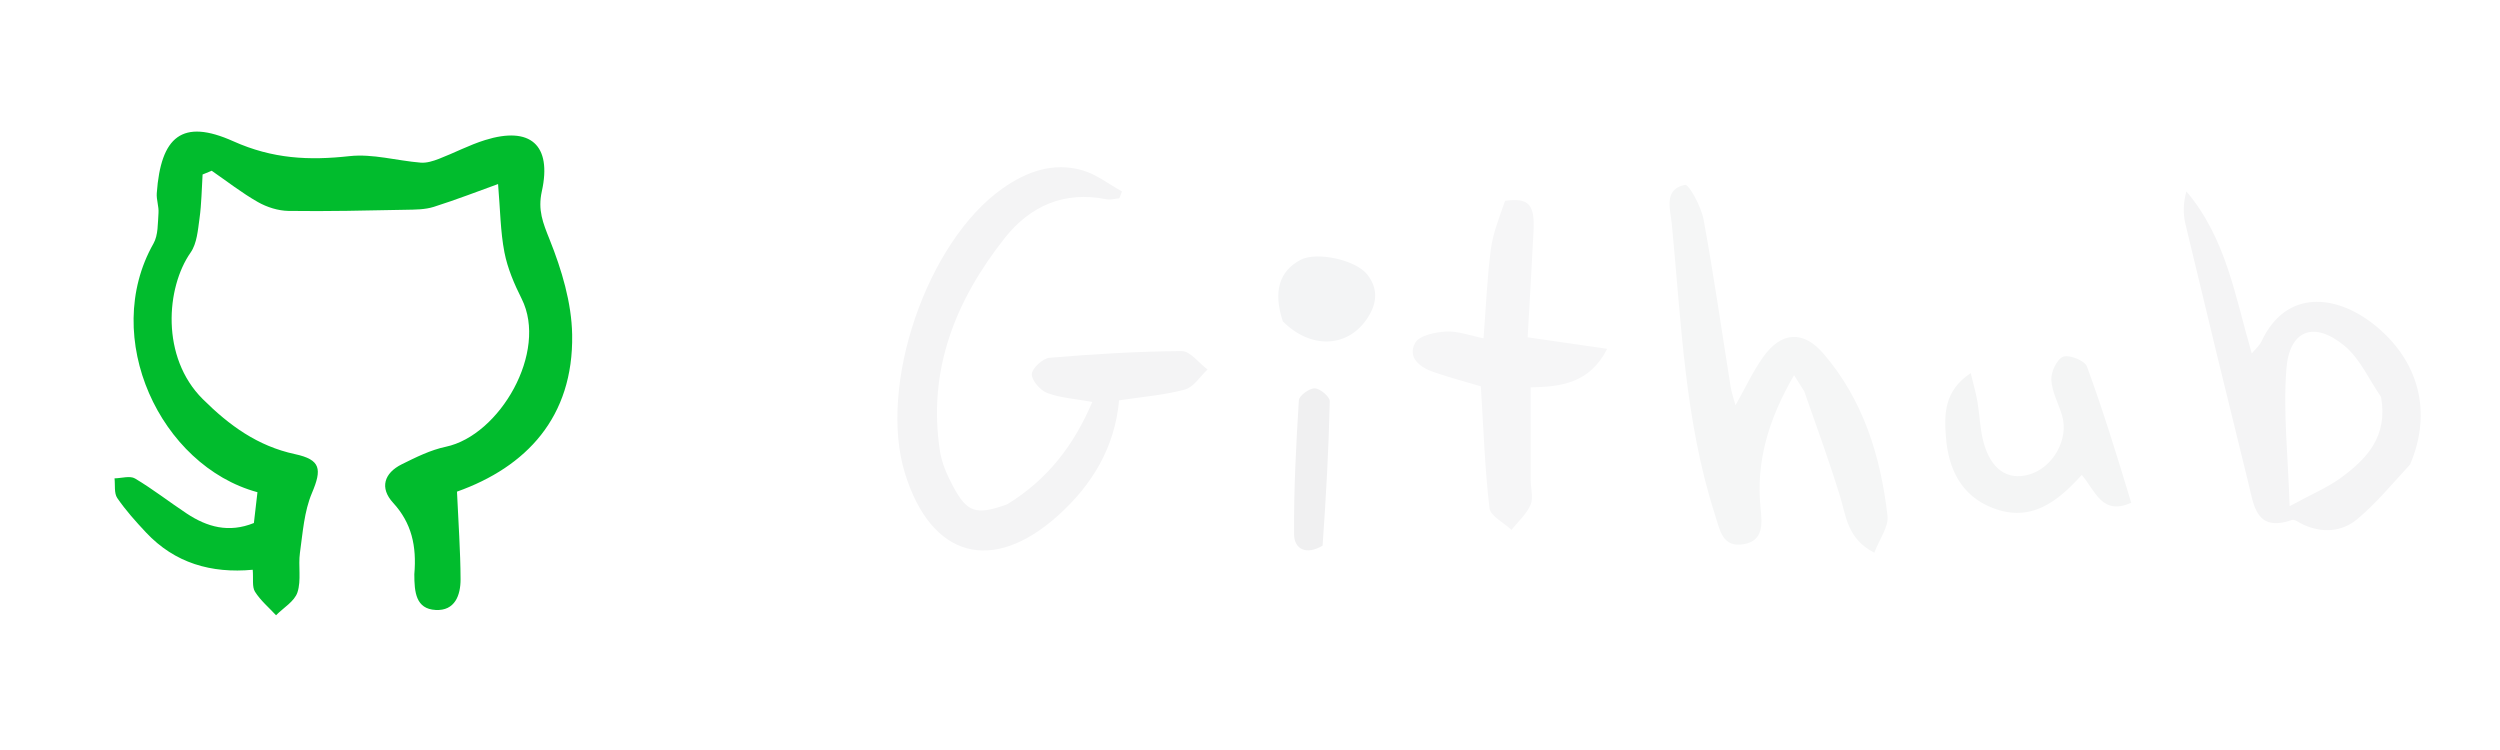
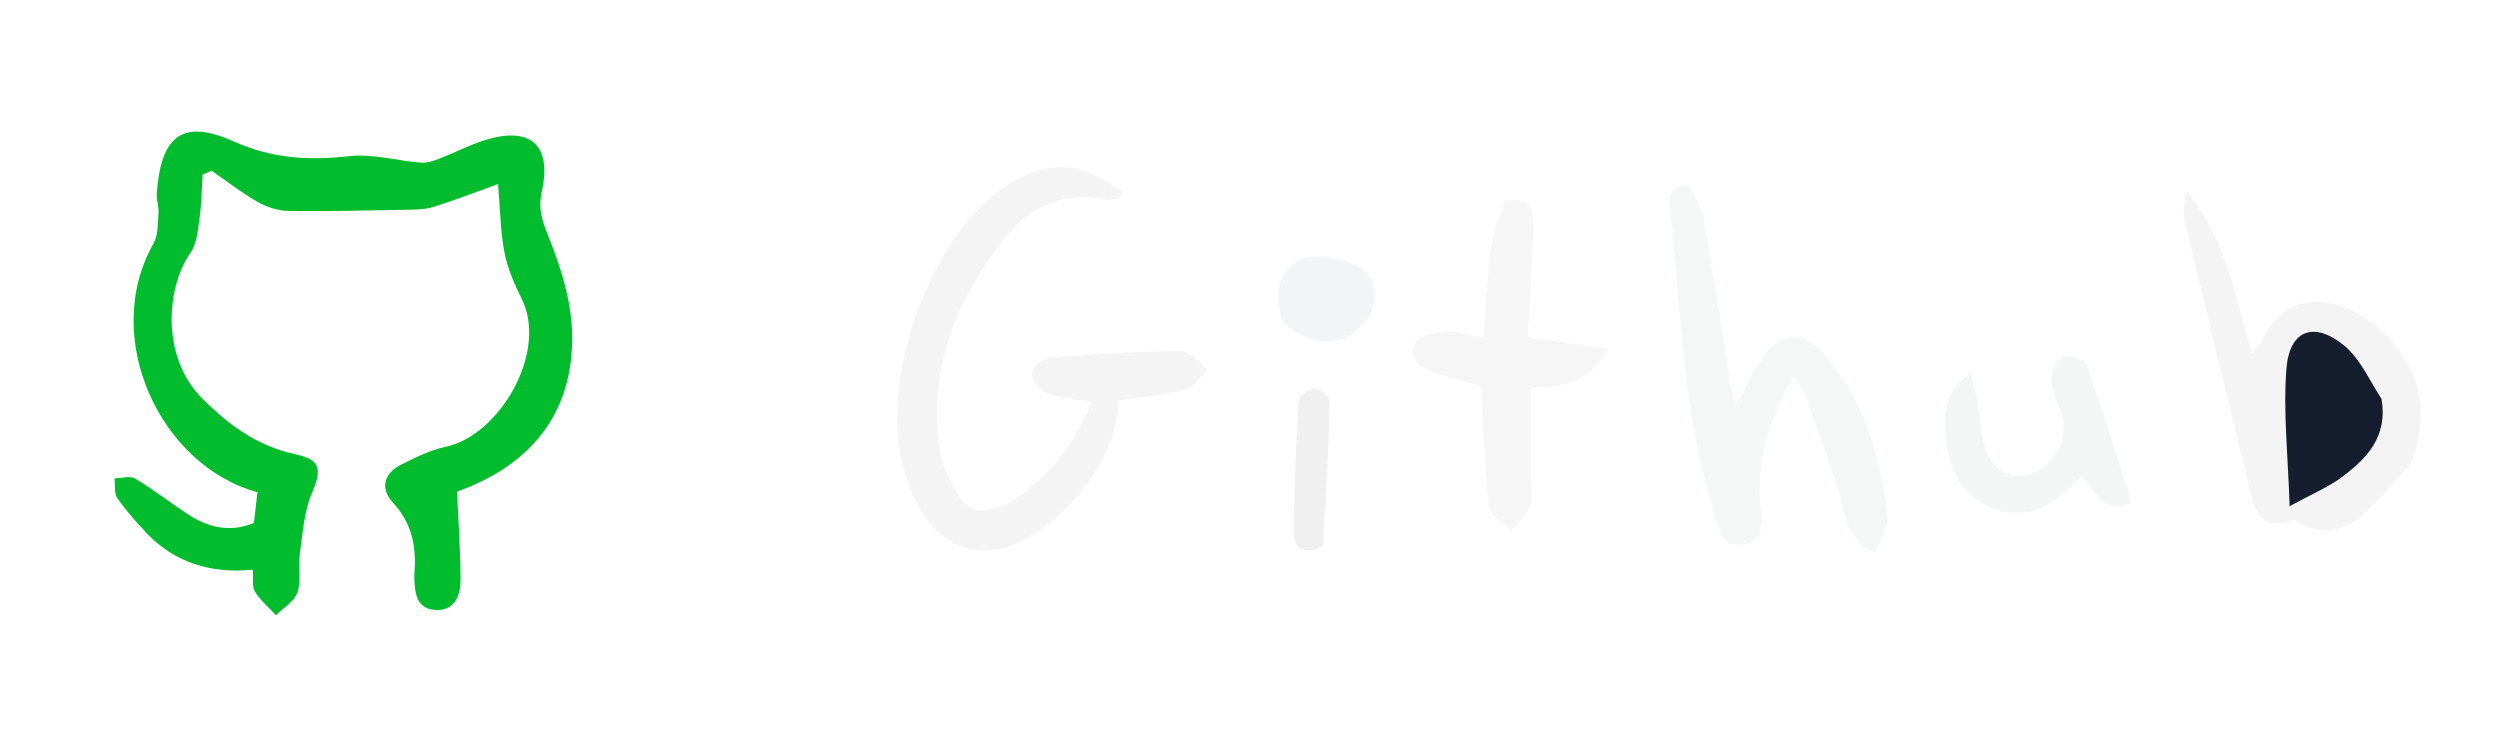
<svg xmlns="http://www.w3.org/2000/svg" version="1.1" id="Layer_1" x="0px" y="0px" width="100%" viewBox="0 0 500 150" enable-background="new 0 0 500 150" xml:space="preserve">
-   <path fill="#01BC2D" opacity="1" stroke="none" d=" M82.866,114.839  C83.352,109.199 82.327,104.601 78.622,100.561  C75.883,97.575 76.815,94.611 80.372,92.848  C83.191,91.45 86.11,89.996 89.151,89.355  C99.967,87.072 109.646,70.35 104.334,59.761  C102.857,56.817 101.509,53.674 100.886,50.469  C100.078,46.308 100.055,41.995 99.614,36.808  C95.877,38.154 91.362,39.912 86.752,41.373  C85.003,41.928 83.038,41.92 81.168,41.955  C73.347,42.104 65.522,42.298 57.702,42.183  C55.636,42.153 53.381,41.436 51.571,40.406  C48.35,38.574 45.403,36.261 42.341,34.149  C41.734,34.399 41.126,34.649 40.519,34.899  C40.332,37.818 40.309,40.76 39.908,43.649  C39.582,45.994 39.393,48.69 38.118,50.513  C33.22,57.514 32.126,71.434 40.548,79.813  C45.86,85.098 51.529,89.219 58.985,90.824  C64.18,91.941 64.41,93.833 62.383,98.619  C60.831,102.283 60.553,106.529 59.989,110.555  C59.621,113.177 60.289,116.045 59.49,118.473  C58.898,120.274 56.694,121.545 55.208,123.052  C53.776,121.504 52.109,120.105 51.003,118.352  C50.385,117.373 50.698,115.807 50.546,113.952  C42.243,114.723 34.947,112.612 29.212,106.503  C27.164,104.32 25.141,102.07 23.456,99.611  C22.785,98.632 23.06,97.005 22.904,95.672  C24.291,95.649 25.993,95.096 27.007,95.699  C30.576,97.823 33.869,100.402 37.339,102.7  C41.404,105.392 45.737,106.638 50.779,104.604  C51.014,102.577 51.254,100.494 51.491,98.442  C32.03,93.159 20.057,67.474 30.694,48.711  C31.653,47.019 31.545,44.662 31.7,42.596  C31.798,41.295 31.259,39.947 31.353,38.645  C32.173,27.292 36.423,23.664 46.658,28.251  C54.527,31.779 61.776,32.123 69.889,31.228  C74.536,30.716 79.382,32.145 84.152,32.53  C85.337,32.625 86.633,32.211 87.778,31.771  C90.874,30.58 93.84,29.004 96.995,28.019  C106.047,25.193 110.421,28.967 108.367,38.256  C107.534,42.022 108.583,44.556 109.926,47.913  C112.329,53.918 114.321,60.53 114.431,66.924  C114.717,83.45 105.241,93.403 91.397,98.327  C91.672,104.488 92.09,110.162 92.113,115.838  C92.126,119.008 91.011,122.206 87.12,121.994  C83.17,121.778 82.864,118.443 82.866,114.839 z" />
-   <path fill="#F4F4F5" opacity="1" stroke="none" d=" M201.45,100.854  C209.561,95.879 214.78,89.024 218.466,80.384  C215.148,79.783 212.152,79.602 209.461,78.603  C208.064,78.085 206.304,76.075 206.364,74.818  C206.422,73.629 208.57,71.667 209.925,71.554  C218.709,70.817 227.527,70.275 236.337,70.219  C238.051,70.208 239.78,72.611 241.502,73.901  C240.014,75.286 238.733,77.433 236.997,77.903  C232.864,79.024 228.515,79.353 223.816,80.068  C222.982,89.383 218.495,96.937 211.573,103.138  C198.434,114.907 186.23,111.531 181.001,94.693  C175.536,77.093 185.388,48.338 200.498,37.695  C205.35,34.279 210.654,32.388 216.488,34.062  C219.296,34.869 221.769,36.843 224.394,38.288  C224.219,38.746 224.044,39.204 223.869,39.662  C223.005,39.736 222.099,40.015 221.282,39.852  C212.85,38.168 206.035,41.165 200.936,47.622  C191.108,60.069 185.487,73.988 187.99,90.217  C188.361,92.622 189.415,95.014 190.573,97.188  C193.428,102.549 195.228,103.107 201.45,100.854 z" />
-   <path fill="#F5F6F6" opacity="1" stroke="none" d=" M360.849,78.253  C360.128,77.105 359.603,76.277 358.811,75.031  C353.663,83.919 351.163,92.374 352.118,101.665  C352.44,104.798 352.713,108.149 348.755,108.837  C344.458,109.584 343.985,106.016 342.979,102.891  C336.896,83.982 336.258,64.276 334.357,44.764  C334.082,41.939 332.64,37.845 337.003,36.967  C337.786,36.81 340.239,41.316 340.713,43.892  C342.759,55.014 344.346,66.22 346.132,77.39  C346.312,78.516 346.711,79.607 347.101,81.062  C349.058,77.597 350.574,74.297 352.642,71.391  C356.236,66.339 360.619,66.003 364.674,70.708  C372.668,79.986 376.132,91.259 377.5,103.16  C377.754,105.366 375.893,107.815 374.86,110.543  C369.439,107.748 369.245,103.261 368.001,99.229  C365.86,92.29 363.381,85.454 360.849,78.253 z" />
-   <path fill="#F4F4F5" opacity="1" stroke="none" d=" M482.008,92.907  C478.419,96.8 475.237,100.659 471.467,103.815  C468.378,106.401 464.455,106.671 460.618,104.906  C459.866,104.56 458.935,103.8 458.356,104.002  C451.194,106.504 450.771,101.043 449.682,96.636  C445.414,79.375 441.221,62.095 437.087,44.802  C436.597,42.753 436.638,40.577 437.279,38.283  C445.29,47.73 447.066,59.469 450.352,70.69  C451.011,69.885 451.888,69.158 452.326,68.225  C457.199,57.843 467.183,58.816 474.873,64.965  C483.787,72.094 486.507,82.44 482.008,92.907 M476.21,79.393  C473.815,75.932 472.02,71.745 468.898,69.163  C462.828,64.14 457.891,65.964 457.282,73.76  C456.609,82.374 457.608,91.119 457.924,101.234  C462.397,98.792 465.6,97.476 468.298,95.477  C473.356,91.728 477.618,87.32 476.21,79.393 z" />
-   <path fill="#F6F6F7" opacity="1" stroke="none" d=" M301.014,40.169  C305.721,39.497 306.972,40.879 306.711,46.141  C306.359,53.267 305.926,60.388 305.53,67.461  C310.939,68.246 315.922,68.968 321.44,69.768  C317.9,76.704 312.169,77.346 306.137,77.475  C306.137,83.845 306.13,89.938 306.141,96.03  C306.144,97.694 306.713,99.579 306.111,100.968  C305.301,102.837 303.608,104.325 302.295,105.976  C300.762,104.525 298.08,103.209 297.891,101.601  C296.964,93.689 296.699,85.7 296.171,77.264  C293.278,76.402 289.94,75.526 286.688,74.402  C283.964,73.46 281.439,71.497 283.034,68.579  C283.846,67.092 287.061,66.422 289.237,66.31  C291.625,66.188 294.068,67.134 296.709,67.659  C297.191,61.428 297.426,55.611 298.169,49.86  C298.584,46.65 299.841,43.549 301.014,40.169 z" />
-   <path fill="#F4F5F5" opacity="1" stroke="none" d=" M426.241,100.545  C420.391,103.198 419.056,98.133 416.352,94.979  C411.579,100.26 406.258,104.578 398.546,101.597  C392.205,99.145 389.67,93.732 389.183,87.409  C388.834,82.877 388.807,78.143 394.144,74.622  C394.706,76.968 395.201,78.637 395.49,80.341  C395.935,82.961 395.991,85.668 396.65,88.225  C398.102,93.858 401.491,96.181 405.87,94.89  C410.646,93.481 413.819,87.809 412.414,83.088  C411.703,80.699 410.387,78.371 410.263,75.968  C410.18,74.383 411.394,71.806 412.647,71.339  C413.879,70.881 416.965,72.135 417.395,73.311  C420.631,82.158 423.413,91.172 426.241,100.545 z" />
-   <path fill="#F3F4F5" opacity="1" stroke="none" d=" M256.569,64.275  C254.585,58.292 255.87,54.201 260.127,51.962  C263.315,50.286 271.12,51.938 273.458,54.909  C275.896,58.008 275.283,61.167 273.149,64.112  C269.189,69.578 262.033,69.747 256.569,64.275 z" />
-   <path fill="#F0F0F1" opacity="1" stroke="none" d=" M264.518,109.126  C261.258,111.091 258.839,109.825 258.816,106.871  C258.745,97.931 259.219,88.98 259.773,80.051  C259.831,79.13 261.867,77.64 262.95,77.671  C264.022,77.701 265.973,79.343 265.953,80.243  C265.742,89.794 265.214,99.337 264.518,109.126 z" />
+   <path fill="#01BC2D" opacity="1" stroke="none" d=" M82.866,114.839   C83.352,109.199 82.327,104.601 78.622,100.561   C75.883,97.575 76.815,94.611 80.372,92.848   C83.191,91.45 86.11,89.996 89.151,89.355   C99.967,87.072 109.646,70.35 104.334,59.761   C102.857,56.817 101.509,53.674 100.886,50.469   C100.078,46.308 100.055,41.995 99.614,36.808   C95.877,38.154 91.362,39.912 86.752,41.373   C85.003,41.928 83.038,41.92 81.168,41.955   C73.347,42.104 65.522,42.298 57.702,42.183   C55.636,42.153 53.381,41.436 51.571,40.406   C48.35,38.574 45.403,36.261 42.341,34.149   C41.734,34.399 41.126,34.649 40.519,34.899   C40.332,37.818 40.309,40.76 39.908,43.649   C39.582,45.994 39.393,48.69 38.118,50.513   C33.22,57.514 32.126,71.434 40.548,79.813   C45.86,85.098 51.529,89.219 58.985,90.824   C64.18,91.941 64.41,93.833 62.383,98.619   C60.831,102.283 60.553,106.529 59.989,110.555   C59.621,113.177 60.289,116.045 59.49,118.473   C58.898,120.274 56.694,121.545 55.208,123.052   C53.776,121.504 52.109,120.105 51.003,118.352   C50.385,117.373 50.698,115.807 50.546,113.952   C42.243,114.723 34.947,112.612 29.212,106.503   C27.164,104.32 25.141,102.07 23.456,99.611   C22.785,98.632 23.06,97.005 22.904,95.672   C24.291,95.649 25.993,95.096 27.007,95.699   C30.576,97.823 33.869,100.402 37.339,102.7   C41.404,105.392 45.737,106.638 50.779,104.604   C51.014,102.577 51.254,100.494 51.491,98.442   C32.03,93.159 20.057,67.474 30.694,48.711   C31.653,47.019 31.545,44.662 31.7,42.596   C31.798,41.295 31.259,39.947 31.353,38.645   C32.173,27.292 36.423,23.664 46.658,28.251   C54.527,31.779 61.776,32.123 69.889,31.228   C74.536,30.716 79.382,32.145 84.152,32.53   C85.337,32.625 86.633,32.211 87.778,31.771   C90.874,30.58 93.84,29.004 96.995,28.019   C106.047,25.193 110.421,28.967 108.367,38.256   C107.534,42.022 108.583,44.556 109.926,47.913   C112.329,53.918 114.321,60.53 114.431,66.924   C114.717,83.45 105.241,93.403 91.397,98.327   C91.672,104.488 92.09,110.162 92.113,115.838   C92.126,119.008 91.011,122.206 87.12,121.994   C83.17,121.778 82.864,118.443 82.866,114.839  z" />
+   <path fill="#F4F4F5" opacity="1" stroke="none" d=" M201.45,100.854   C209.561,95.879 214.78,89.024 218.466,80.384   C215.148,79.783 212.152,79.602 209.461,78.603   C208.064,78.085 206.304,76.075 206.364,74.818   C206.422,73.629 208.57,71.667 209.925,71.554   C218.709,70.817 227.527,70.275 236.337,70.219   C238.051,70.208 239.78,72.611 241.502,73.901   C240.014,75.286 238.733,77.433 236.997,77.903   C232.864,79.024 228.515,79.353 223.816,80.068   C222.982,89.383 218.495,96.937 211.573,103.138   C198.434,114.907 186.23,111.531 181.001,94.693   C175.536,77.093 185.388,48.338 200.498,37.695   C205.35,34.279 210.654,32.388 216.488,34.062   C219.296,34.869 221.769,36.843 224.394,38.288   C224.219,38.746 224.044,39.204 223.869,39.662   C223.005,39.736 222.099,40.015 221.282,39.852   C212.85,38.168 206.035,41.165 200.936,47.622   C191.108,60.069 185.487,73.988 187.99,90.217   C188.361,92.622 189.415,95.014 190.573,97.188   C193.428,102.549 195.228,103.107 201.45,100.854  z" />
+   <path fill="#F5F6F6" opacity="1" stroke="none" d=" M360.849,78.253   C360.128,77.105 359.603,76.277 358.811,75.031   C353.663,83.919 351.163,92.374 352.118,101.665   C352.44,104.798 352.713,108.149 348.755,108.837   C344.458,109.584 343.985,106.016 342.979,102.891   C336.896,83.982 336.258,64.276 334.357,44.764   C334.082,41.939 332.64,37.845 337.003,36.967   C337.786,36.81 340.239,41.316 340.713,43.892   C342.759,55.014 344.346,66.22 346.132,77.39   C346.312,78.516 346.711,79.607 347.101,81.062   C349.058,77.597 350.574,74.297 352.642,71.391   C356.236,66.339 360.619,66.003 364.674,70.708   C372.668,79.986 376.132,91.259 377.5,103.16   C377.754,105.366 375.893,107.815 374.86,110.543   C369.439,107.748 369.245,103.261 368.001,99.229   C365.86,92.29 363.381,85.454 360.849,78.253  z" />
+   <path fill="#F4F4F5" opacity="1" stroke="none" d=" M482.008,92.907   C478.419,96.8 475.237,100.659 471.467,103.815   C468.378,106.401 464.455,106.671 460.618,104.906   C459.866,104.56 458.935,103.8 458.356,104.002   C451.194,106.504 450.771,101.043 449.682,96.636   C445.414,79.375 441.221,62.095 437.087,44.802   C436.597,42.753 436.638,40.577 437.279,38.283   C445.29,47.73 447.066,59.469 450.352,70.69   C451.011,69.885 451.888,69.158 452.326,68.225   C457.199,57.843 467.183,58.816 474.873,64.965   C483.787,72.094 486.507,82.44 482.008,92.907  M476.21,79.393   C473.815,75.932 472.02,71.745 468.898,69.163   C462.828,64.14 457.891,65.964 457.282,73.76   C456.609,82.374 457.608,91.119 457.924,101.234   C462.397,98.792 465.6,97.476 468.298,95.477   C473.356,91.728 477.618,87.32 476.21,79.393  z" />
+   <path fill="#F6F6F7" opacity="1" stroke="none" d=" M301.014,40.169   C305.721,39.497 306.972,40.879 306.711,46.141   C306.359,53.267 305.926,60.388 305.53,67.461   C310.939,68.246 315.922,68.968 321.44,69.768   C317.9,76.704 312.169,77.346 306.137,77.475   C306.137,83.845 306.13,89.938 306.141,96.03   C306.144,97.694 306.713,99.579 306.111,100.968   C305.301,102.837 303.608,104.325 302.295,105.976   C300.762,104.525 298.08,103.209 297.891,101.601   C296.964,93.689 296.699,85.7 296.171,77.264   C293.278,76.402 289.94,75.526 286.688,74.402   C283.964,73.46 281.439,71.497 283.034,68.579   C283.846,67.092 287.061,66.422 289.237,66.31   C291.625,66.188 294.068,67.134 296.709,67.659   C297.191,61.428 297.426,55.611 298.169,49.86   C298.584,46.65 299.841,43.549 301.014,40.169  z" />
+   <path fill="#F4F5F5" opacity="1" stroke="none" d=" M426.241,100.545   C420.391,103.198 419.056,98.133 416.352,94.979   C411.579,100.26 406.258,104.578 398.546,101.597   C392.205,99.145 389.67,93.732 389.183,87.409   C388.834,82.877 388.807,78.143 394.144,74.622   C394.706,76.968 395.201,78.637 395.49,80.341   C395.935,82.961 395.991,85.668 396.65,88.225   C398.102,93.858 401.491,96.181 405.87,94.89   C410.646,93.481 413.819,87.809 412.414,83.088   C411.703,80.699 410.387,78.371 410.263,75.968   C410.18,74.383 411.394,71.806 412.647,71.339   C413.879,70.881 416.965,72.135 417.395,73.311   C420.631,82.158 423.413,91.172 426.241,100.545  z" />
+   <path fill="#F3F4F5" opacity="1" stroke="none" d=" M256.569,64.275   C254.585,58.292 255.87,54.201 260.127,51.962   C263.315,50.286 271.12,51.938 273.458,54.909   C275.896,58.008 275.283,61.167 273.149,64.112   C269.189,69.578 262.033,69.747 256.569,64.275  z" />
+   <path fill="#F0F0F1" opacity="1" stroke="none" d=" M264.518,109.126   C261.258,111.091 258.839,109.825 258.816,106.871   C258.745,97.931 259.219,88.98 259.773,80.051   C259.831,79.13 261.867,77.64 262.95,77.671   C264.022,77.701 265.973,79.343 265.953,80.243   C265.742,89.794 265.214,99.337 264.518,109.126  z" />
+   <path fill="#151D2F" opacity="1" stroke="none" d=" M476.305,79.77   C477.618,87.32 473.356,91.728 468.298,95.477   C465.6,97.476 462.397,98.792 457.924,101.234   C457.608,91.119 456.609,82.374 457.282,73.76   C457.891,65.964 462.828,64.14 468.898,69.163   C472.02,71.745 473.815,75.932 476.305,79.77  z" />
</svg>
